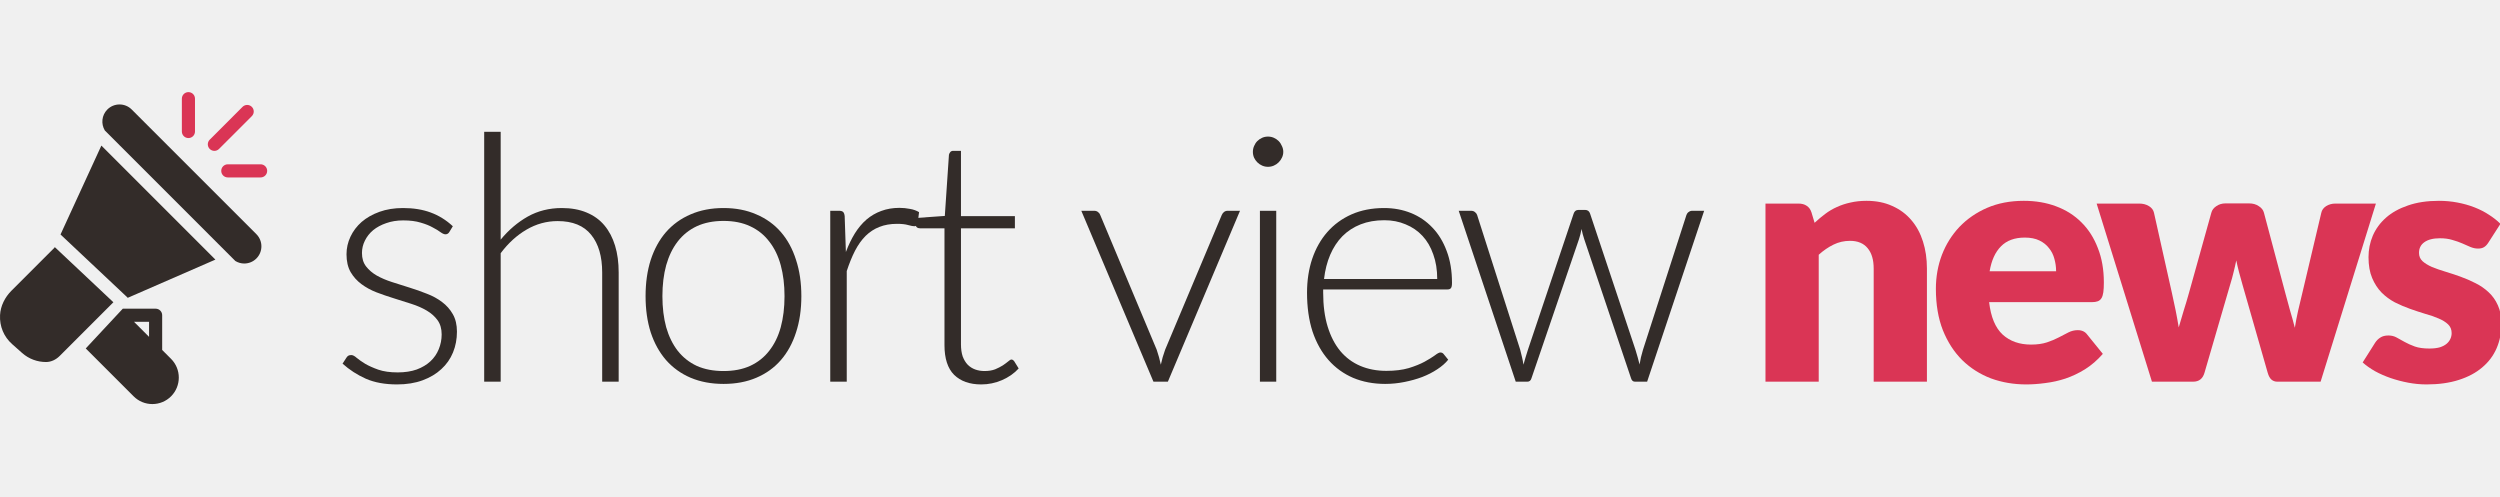
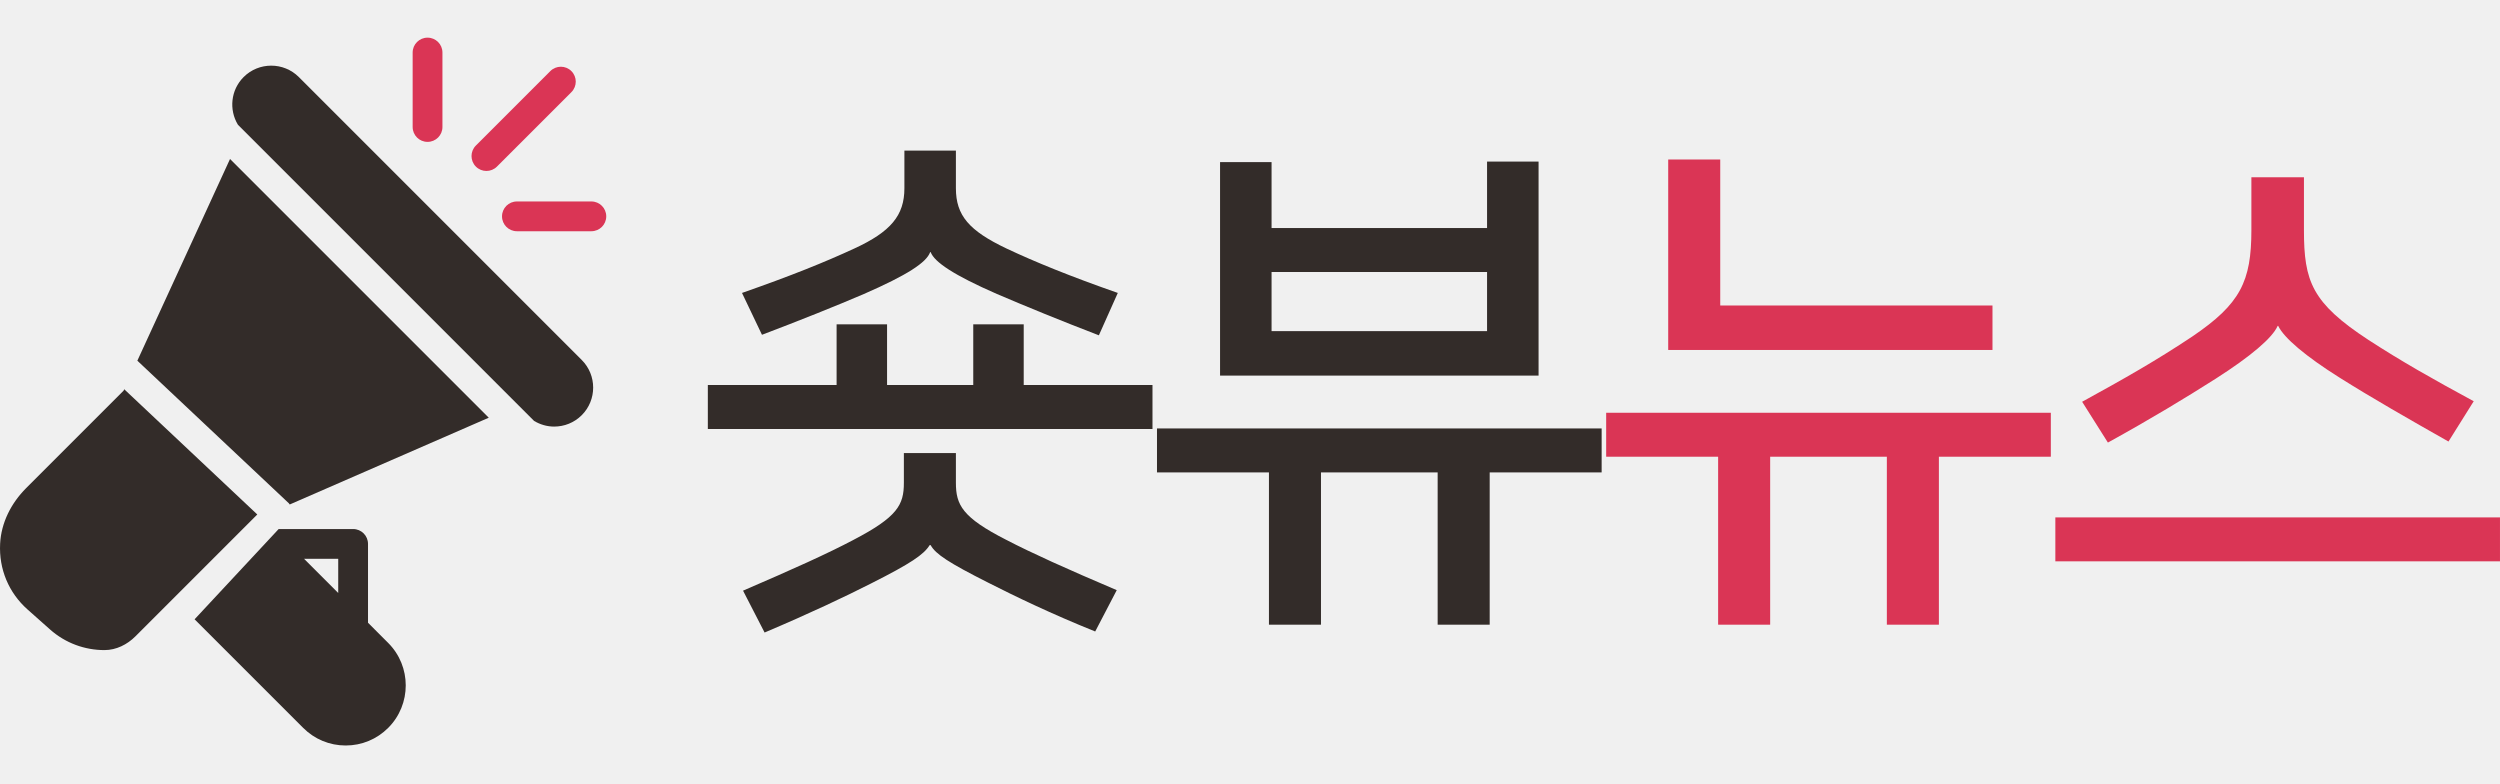
- <svg xmlns="http://www.w3.org/2000/svg" width="262" height="52" viewBox="0 0 262 52" fill="none">
-   <g clip-path="url(#clip0_2475_207)">
-     <path d="M47.096 24.304C47 24.472 46.862 24.556 46.682 24.556C46.55 24.556 46.382 24.484 46.178 24.34C45.974 24.184 45.698 24.016 45.35 23.836C45.014 23.644 44.594 23.476 44.09 23.332C43.586 23.176 42.974 23.098 42.254 23.098C41.606 23.098 41.012 23.194 40.472 23.386C39.944 23.566 39.488 23.812 39.104 24.124C38.732 24.436 38.444 24.802 38.24 25.222C38.036 25.63 37.934 26.062 37.934 26.518C37.934 27.082 38.078 27.55 38.366 27.922C38.654 28.294 39.026 28.612 39.482 28.876C39.95 29.14 40.484 29.368 41.084 29.56C41.684 29.752 42.29 29.944 42.902 30.136C43.526 30.328 44.138 30.544 44.738 30.784C45.338 31.012 45.866 31.3 46.322 31.648C46.79 31.996 47.168 32.422 47.456 32.926C47.744 33.43 47.888 34.042 47.888 34.762C47.888 35.542 47.75 36.268 47.474 36.94C47.198 37.612 46.79 38.194 46.25 38.686C45.722 39.178 45.068 39.568 44.288 39.856C43.508 40.144 42.614 40.288 41.606 40.288C40.346 40.288 39.26 40.09 38.348 39.694C37.436 39.286 36.62 38.758 35.9 38.11L36.296 37.498C36.356 37.402 36.422 37.33 36.494 37.282C36.578 37.234 36.686 37.21 36.818 37.21C36.974 37.21 37.16 37.306 37.376 37.498C37.604 37.69 37.904 37.9 38.276 38.128C38.648 38.344 39.104 38.548 39.644 38.74C40.196 38.932 40.874 39.028 41.678 39.028C42.434 39.028 43.1 38.926 43.676 38.722C44.252 38.506 44.732 38.218 45.116 37.858C45.5 37.498 45.788 37.078 45.98 36.598C46.184 36.106 46.286 35.59 46.286 35.05C46.286 34.45 46.142 33.952 45.854 33.556C45.566 33.16 45.188 32.824 44.72 32.548C44.252 32.272 43.718 32.038 43.118 31.846C42.53 31.654 41.924 31.462 41.3 31.27C40.676 31.078 40.064 30.868 39.464 30.64C38.876 30.412 38.348 30.124 37.88 29.776C37.412 29.428 37.034 29.008 36.746 28.516C36.458 28.012 36.314 27.388 36.314 26.644C36.314 26.008 36.452 25.396 36.728 24.808C37.004 24.22 37.394 23.704 37.898 23.26C38.414 22.816 39.038 22.462 39.77 22.198C40.502 21.934 41.324 21.802 42.236 21.802C43.328 21.802 44.294 21.958 45.134 22.27C45.986 22.582 46.76 23.062 47.456 23.71L47.096 24.304Z" fill="#332C29" />
-     <path d="M52.471 25.114C53.299 24.106 54.241 23.302 55.297 22.702C56.365 22.102 57.559 21.802 58.879 21.802C59.863 21.802 60.727 21.958 61.471 22.27C62.227 22.582 62.851 23.032 63.343 23.62C63.835 24.208 64.207 24.916 64.459 25.744C64.711 26.572 64.837 27.508 64.837 28.552V40H63.109V28.552C63.109 26.872 62.725 25.558 61.957 24.61C61.189 23.65 60.019 23.17 58.447 23.17C57.283 23.17 56.191 23.47 55.171 24.07C54.163 24.658 53.263 25.48 52.471 26.536V40H50.743V13.81H52.471V25.114Z" fill="#332C29" />
-     <path d="M75.828 21.802C77.112 21.802 78.258 22.024 79.266 22.468C80.286 22.9 81.144 23.518 81.84 24.322C82.536 25.126 83.064 26.098 83.424 27.238C83.796 28.366 83.982 29.632 83.982 31.036C83.982 32.44 83.796 33.706 83.424 34.834C83.064 35.962 82.536 36.928 81.84 37.732C81.144 38.536 80.286 39.154 79.266 39.586C78.258 40.018 77.112 40.234 75.828 40.234C74.544 40.234 73.392 40.018 72.372 39.586C71.364 39.154 70.506 38.536 69.798 37.732C69.102 36.928 68.568 35.962 68.196 34.834C67.836 33.706 67.656 32.44 67.656 31.036C67.656 29.632 67.836 28.366 68.196 27.238C68.568 26.098 69.102 25.126 69.798 24.322C70.506 23.518 71.364 22.9 72.372 22.468C73.392 22.024 74.544 21.802 75.828 21.802ZM75.828 38.884C76.896 38.884 77.826 38.704 78.618 38.344C79.422 37.972 80.088 37.444 80.616 36.76C81.156 36.076 81.558 35.254 81.822 34.294C82.086 33.322 82.218 32.236 82.218 31.036C82.218 29.848 82.086 28.768 81.822 27.796C81.558 26.824 81.156 25.996 80.616 25.312C80.088 24.616 79.422 24.082 78.618 23.71C77.826 23.338 76.896 23.152 75.828 23.152C74.76 23.152 73.824 23.338 73.02 23.71C72.228 24.082 71.562 24.616 71.022 25.312C70.494 25.996 70.092 26.824 69.816 27.796C69.552 28.768 69.42 29.848 69.42 31.036C69.42 32.236 69.552 33.322 69.816 34.294C70.092 35.254 70.494 36.076 71.022 36.76C71.562 37.444 72.228 37.972 73.02 38.344C73.824 38.704 74.76 38.884 75.828 38.884Z" fill="#332C29" />
-     <path d="M88.648 26.41C88.924 25.678 89.237 25.03 89.585 24.466C89.945 23.89 90.353 23.404 90.808 23.008C91.276 22.612 91.793 22.312 92.356 22.108C92.933 21.892 93.569 21.784 94.264 21.784C94.636 21.784 95.002 21.82 95.362 21.892C95.722 21.952 96.04 22.066 96.317 22.234L96.172 23.422C96.112 23.614 95.999 23.71 95.831 23.71C95.686 23.71 95.465 23.668 95.165 23.584C94.876 23.5 94.493 23.458 94.013 23.458C93.317 23.458 92.698 23.566 92.159 23.782C91.63 23.986 91.15 24.298 90.719 24.718C90.299 25.138 89.927 25.66 89.603 26.284C89.29 26.896 89.002 27.604 88.739 28.408V40H87.01V22.09H87.928C88.132 22.09 88.276 22.132 88.361 22.216C88.445 22.3 88.499 22.444 88.522 22.648L88.648 26.41Z" fill="#332C29" />
-     <path d="M102.833 40.288C101.621 40.288 100.673 39.952 99.989 39.28C99.317 38.608 98.981 37.57 98.981 36.166V23.926H96.407C96.275 23.926 96.167 23.89 96.083 23.818C95.999 23.746 95.957 23.644 95.957 23.512V22.846L99.017 22.63L99.449 16.222C99.473 16.114 99.521 16.018 99.593 15.934C99.665 15.85 99.767 15.808 99.899 15.808H100.709V22.648H106.361V23.926H100.709V36.076C100.709 36.568 100.769 36.994 100.889 37.354C101.021 37.702 101.195 37.99 101.411 38.218C101.639 38.446 101.903 38.614 102.203 38.722C102.503 38.83 102.827 38.884 103.175 38.884C103.607 38.884 103.979 38.824 104.291 38.704C104.603 38.572 104.873 38.434 105.101 38.29C105.329 38.134 105.515 37.996 105.659 37.876C105.803 37.744 105.917 37.678 106.001 37.678C106.097 37.678 106.193 37.738 106.289 37.858L106.757 38.614C106.301 39.118 105.719 39.526 105.011 39.838C104.315 40.138 103.589 40.288 102.833 40.288Z" fill="#332C29" />
-     <path d="M129.953 22.09L122.393 40H120.881L113.321 22.09H114.671C114.839 22.09 114.977 22.138 115.085 22.234C115.193 22.318 115.265 22.414 115.301 22.522L121.223 36.652C121.403 37.18 121.547 37.702 121.655 38.218C121.763 37.702 121.913 37.18 122.105 36.652L128.045 22.522C128.105 22.39 128.183 22.288 128.279 22.216C128.387 22.132 128.513 22.09 128.657 22.09H129.953Z" fill="#332C29" />
-     <path d="M133.75 22.09V40H132.04V22.09H133.75ZM134.488 15.916C134.488 16.132 134.44 16.336 134.344 16.528C134.26 16.708 134.146 16.87 134.002 17.014C133.858 17.158 133.69 17.272 133.498 17.356C133.306 17.44 133.102 17.482 132.886 17.482C132.67 17.482 132.466 17.44 132.274 17.356C132.082 17.272 131.914 17.158 131.77 17.014C131.626 16.87 131.512 16.708 131.428 16.528C131.344 16.336 131.302 16.132 131.302 15.916C131.302 15.7 131.344 15.496 131.428 15.304C131.512 15.1 131.626 14.926 131.77 14.782C131.914 14.638 132.082 14.524 132.274 14.44C132.466 14.356 132.67 14.314 132.886 14.314C133.102 14.314 133.306 14.356 133.498 14.44C133.69 14.524 133.858 14.638 134.002 14.782C134.146 14.926 134.26 15.1 134.344 15.304C134.44 15.496 134.488 15.7 134.488 15.916Z" fill="#332C29" />
-     <path d="M150.621 29.236C150.621 28.276 150.483 27.418 150.207 26.662C149.943 25.894 149.565 25.246 149.073 24.718C148.581 24.19 147.993 23.788 147.309 23.512C146.637 23.224 145.893 23.08 145.077 23.08C144.153 23.08 143.325 23.224 142.593 23.512C141.861 23.8 141.225 24.214 140.685 24.754C140.157 25.294 139.731 25.942 139.407 26.698C139.083 27.454 138.867 28.3 138.759 29.236H150.621ZM138.669 30.334V30.676C138.669 32.02 138.825 33.202 139.137 34.222C139.449 35.242 139.893 36.1 140.469 36.796C141.045 37.48 141.741 37.996 142.557 38.344C143.373 38.692 144.285 38.866 145.293 38.866C146.193 38.866 146.973 38.77 147.633 38.578C148.293 38.374 148.845 38.152 149.289 37.912C149.745 37.66 150.105 37.438 150.369 37.246C150.633 37.042 150.825 36.94 150.945 36.94C151.101 36.94 151.221 37 151.305 37.12L151.773 37.696C151.485 38.056 151.101 38.392 150.621 38.704C150.153 39.016 149.625 39.286 149.037 39.514C148.461 39.73 147.837 39.904 147.165 40.036C146.505 40.168 145.839 40.234 145.167 40.234C143.943 40.234 142.827 40.024 141.819 39.604C140.811 39.172 139.947 38.548 139.227 37.732C138.507 36.916 137.949 35.92 137.553 34.744C137.169 33.556 136.977 32.2 136.977 30.676C136.977 29.392 137.157 28.21 137.517 27.13C137.889 26.038 138.417 25.102 139.101 24.322C139.797 23.53 140.643 22.912 141.639 22.468C142.647 22.024 143.787 21.802 145.059 21.802C146.067 21.802 147.003 21.976 147.867 22.324C148.731 22.672 149.481 23.182 150.117 23.854C150.753 24.514 151.251 25.33 151.611 26.302C151.983 27.274 152.169 28.39 152.169 29.65C152.169 29.914 152.133 30.094 152.061 30.19C151.989 30.286 151.869 30.334 151.701 30.334H138.669Z" fill="#332C29" />
-     <path d="M178.595 22.09L172.619 40H171.341C171.137 40 170.999 39.874 170.927 39.622L166.031 25.078C165.971 24.898 165.917 24.718 165.869 24.538C165.821 24.358 165.779 24.178 165.743 23.998C165.683 24.358 165.593 24.718 165.473 25.078L160.505 39.622C160.433 39.874 160.289 40 160.073 40H158.849L152.873 22.09H154.169C154.337 22.09 154.475 22.138 154.583 22.234C154.691 22.318 154.763 22.414 154.799 22.522L159.317 36.652C159.389 36.928 159.455 37.198 159.515 37.462C159.575 37.714 159.623 37.966 159.659 38.218C159.731 37.966 159.803 37.714 159.875 37.462C159.947 37.198 160.031 36.928 160.127 36.652L164.915 22.396C164.999 22.132 165.167 22 165.419 22H166.121C166.385 22 166.559 22.132 166.643 22.396L171.395 36.652C171.479 36.928 171.557 37.192 171.629 37.444C171.701 37.696 171.767 37.948 171.827 38.2C171.875 37.948 171.923 37.696 171.971 37.444C172.031 37.192 172.103 36.928 172.187 36.652L176.741 22.522C176.789 22.39 176.867 22.288 176.975 22.216C177.083 22.132 177.209 22.09 177.353 22.09H178.595Z" fill="#332C29" />
-     <path d="M185.022 40V21.334H188.478C188.826 21.334 189.114 21.412 189.342 21.568C189.582 21.724 189.75 21.958 189.846 22.27L190.17 23.35C190.53 23.014 190.902 22.702 191.286 22.414C191.67 22.126 192.078 21.886 192.51 21.694C192.954 21.49 193.428 21.334 193.932 21.226C194.448 21.106 195.006 21.046 195.606 21.046C196.626 21.046 197.526 21.226 198.306 21.586C199.098 21.934 199.764 22.426 200.304 23.062C200.844 23.686 201.252 24.436 201.528 25.312C201.804 26.176 201.942 27.118 201.942 28.138V40H196.362V28.138C196.362 27.226 196.152 26.518 195.732 26.014C195.312 25.498 194.694 25.24 193.878 25.24C193.266 25.24 192.69 25.372 192.15 25.636C191.61 25.9 191.094 26.254 190.602 26.698V40H185.022Z" fill="#DA3555" />
-     <path d="M212.096 21.046C213.332 21.046 214.46 21.238 215.48 21.622C216.512 22.006 217.394 22.564 218.126 23.296C218.87 24.028 219.446 24.928 219.854 25.996C220.274 27.052 220.484 28.252 220.484 29.596C220.484 30.016 220.466 30.358 220.43 30.622C220.394 30.886 220.328 31.096 220.232 31.252C220.136 31.408 220.004 31.516 219.836 31.576C219.68 31.636 219.476 31.666 219.224 31.666H208.46C208.64 33.226 209.114 34.36 209.882 35.068C210.65 35.764 211.64 36.112 212.852 36.112C213.5 36.112 214.058 36.034 214.526 35.878C214.994 35.722 215.408 35.548 215.768 35.356C216.14 35.164 216.476 34.99 216.776 34.834C217.088 34.678 217.412 34.6 217.748 34.6C218.192 34.6 218.528 34.762 218.756 35.086L220.376 37.084C219.8 37.744 219.176 38.284 218.504 38.704C217.844 39.112 217.16 39.436 216.452 39.676C215.756 39.904 215.054 40.06 214.346 40.144C213.65 40.24 212.984 40.288 212.348 40.288C211.04 40.288 209.81 40.078 208.658 39.658C207.518 39.226 206.516 38.59 205.652 37.75C204.8 36.91 204.122 35.866 203.618 34.618C203.126 33.37 202.88 31.918 202.88 30.262C202.88 29.014 203.09 27.832 203.51 26.716C203.942 25.6 204.554 24.622 205.346 23.782C206.15 22.942 207.116 22.276 208.244 21.784C209.384 21.292 210.668 21.046 212.096 21.046ZM212.204 24.898C211.136 24.898 210.302 25.204 209.702 25.816C209.102 26.416 208.706 27.286 208.514 28.426H215.48C215.48 27.982 215.42 27.55 215.3 27.13C215.192 26.71 215.006 26.338 214.742 26.014C214.49 25.678 214.154 25.408 213.734 25.204C213.314 25 212.804 24.898 212.204 24.898Z" fill="#DA3555" />
-     <path d="M219.727 21.334H224.191C224.587 21.334 224.929 21.424 225.217 21.604C225.505 21.784 225.679 22.018 225.739 22.306L227.611 30.676C227.755 31.312 227.887 31.93 228.007 32.53C228.127 33.13 228.235 33.724 228.331 34.312C228.499 33.724 228.673 33.136 228.853 32.548C229.045 31.948 229.231 31.324 229.411 30.676L231.751 22.288C231.823 22.012 231.997 21.784 232.273 21.604C232.549 21.412 232.867 21.316 233.227 21.316H235.711C236.107 21.316 236.443 21.412 236.719 21.604C237.007 21.784 237.187 22.012 237.259 22.288L239.491 30.676C239.659 31.312 239.827 31.93 239.995 32.53C240.175 33.13 240.343 33.736 240.499 34.348C240.595 33.748 240.709 33.154 240.841 32.566C240.985 31.966 241.135 31.336 241.291 30.676L243.271 22.306C243.331 22.018 243.499 21.784 243.775 21.604C244.063 21.424 244.387 21.334 244.747 21.334H248.995L243.199 40H238.663C238.423 40 238.219 39.928 238.051 39.784C237.883 39.64 237.751 39.4 237.655 39.064L234.991 29.758C234.871 29.338 234.757 28.924 234.649 28.516C234.541 28.108 234.445 27.7 234.361 27.292C234.277 27.712 234.181 28.132 234.073 28.552C233.977 28.96 233.863 29.374 233.731 29.794L231.031 39.064C230.851 39.688 230.455 40 229.843 40H225.523L219.727 21.334Z" fill="#DA3555" />
-     <path d="M260.784 25.42C260.64 25.648 260.484 25.81 260.316 25.906C260.16 26.002 259.956 26.05 259.704 26.05C259.44 26.05 259.176 25.996 258.912 25.888C258.648 25.768 258.36 25.642 258.048 25.51C257.748 25.378 257.406 25.258 257.022 25.15C256.638 25.03 256.2 24.97 255.708 24.97C255 24.97 254.454 25.108 254.07 25.384C253.698 25.648 253.512 26.02 253.512 26.5C253.512 26.848 253.632 27.136 253.872 27.364C254.124 27.592 254.454 27.796 254.862 27.976C255.27 28.144 255.732 28.306 256.248 28.462C256.764 28.618 257.292 28.792 257.832 28.984C258.372 29.176 258.9 29.404 259.416 29.668C259.932 29.92 260.394 30.238 260.802 30.622C261.21 30.994 261.534 31.45 261.774 31.99C262.026 32.53 262.152 33.178 262.152 33.934C262.152 34.858 261.984 35.71 261.648 36.49C261.312 37.27 260.808 37.942 260.136 38.506C259.476 39.07 258.654 39.508 257.67 39.82C256.698 40.132 255.576 40.288 254.304 40.288C253.668 40.288 253.032 40.228 252.396 40.108C251.76 39.988 251.142 39.826 250.542 39.622C249.954 39.418 249.408 39.178 248.904 38.902C248.4 38.614 247.968 38.308 247.608 37.984L248.904 35.932C249.06 35.692 249.246 35.506 249.462 35.374C249.678 35.23 249.96 35.158 250.308 35.158C250.632 35.158 250.92 35.23 251.172 35.374C251.436 35.518 251.718 35.674 252.018 35.842C252.318 36.01 252.666 36.166 253.062 36.31C253.47 36.454 253.98 36.526 254.592 36.526C255.024 36.526 255.39 36.484 255.69 36.4C255.99 36.304 256.23 36.178 256.41 36.022C256.59 35.866 256.722 35.692 256.806 35.5C256.89 35.308 256.932 35.11 256.932 34.906C256.932 34.534 256.806 34.228 256.554 33.988C256.302 33.748 255.972 33.544 255.564 33.376C255.156 33.196 254.688 33.034 254.16 32.89C253.644 32.734 253.116 32.56 252.576 32.368C252.036 32.176 251.502 31.948 250.974 31.684C250.458 31.408 249.996 31.066 249.588 30.658C249.18 30.238 248.85 29.728 248.598 29.128C248.346 28.528 248.22 27.802 248.22 26.95C248.22 26.158 248.37 25.408 248.67 24.7C248.982 23.98 249.444 23.35 250.056 22.81C250.668 22.27 251.436 21.844 252.36 21.532C253.284 21.208 254.364 21.046 255.6 21.046C256.272 21.046 256.92 21.106 257.544 21.226C258.18 21.346 258.774 21.514 259.326 21.73C259.878 21.946 260.382 22.204 260.838 22.504C261.294 22.792 261.696 23.11 262.044 23.458L260.784 25.42Z" fill="#DA3555" />
-     <path fill-rule="evenodd" clip-rule="evenodd" d="M26.868 24.541C27.571 25.244 27.571 26.388 26.868 27.09C26.517 27.442 26.054 27.618 25.593 27.617C25.271 27.617 24.951 27.526 24.667 27.355L10.988 13.677C10.569 12.985 10.654 12.072 11.252 11.474C11.954 10.772 13.099 10.772 13.801 11.474L26.868 24.541ZM5.707 25.96L5.738 25.892L11.883 31.676L6.254 37.305C5.874 37.685 5.368 37.938 4.831 37.94H4.821C3.925 37.94 3.027 37.624 2.31 36.986L1.269 36.061C0.404 35.292 -0.055 34.2 0.005 33.026C0.055 32.054 0.517 31.149 1.204 30.462L5.707 25.96ZM16.996 36.677L17.927 37.608C19.009 38.69 19.009 40.451 17.928 41.533C17.404 42.057 16.707 42.346 15.965 42.346C15.223 42.346 14.527 42.057 14.003 41.533L8.987 36.517L12.87 32.349H16.309C16.689 32.349 16.996 32.656 16.996 33.036V36.677ZM14.044 33.725L15.621 35.302V33.725H14.044ZM22.574 27.207L13.38 31.215C13.373 31.207 13.368 31.198 13.363 31.19C13.357 31.18 13.351 31.169 13.342 31.161L6.343 24.574L10.624 15.257L22.574 27.207Z" fill="#332C29" />
-     <path d="M19.747 14.469C19.367 14.469 19.059 14.161 19.059 13.781V10.342C19.059 9.962 19.367 9.654 19.747 9.654C20.128 9.654 20.435 9.962 20.435 10.342V13.781C20.435 14.161 20.128 14.469 19.747 14.469Z" fill="#DA3555" />
-     <path d="M22.466 15.812C22.29 15.812 22.114 15.744 21.98 15.61C21.711 15.341 21.711 14.907 21.98 14.638L25.418 11.199C25.687 10.93 26.122 10.93 26.391 11.199C26.66 11.468 26.66 11.903 26.391 12.171L22.952 15.61C22.818 15.744 22.642 15.812 22.466 15.812Z" fill="#DA3555" />
-     <path d="M27.312 18.595H23.874C23.493 18.595 23.186 18.288 23.186 17.907C23.186 17.527 23.493 17.219 23.874 17.219H27.312C27.693 17.219 28 17.527 28 17.907C28 18.288 27.693 18.595 27.312 18.595Z" fill="#DA3555" />
-   </g>
-   <defs>
-     <clipPath id="clip0_2475_207">
-       <rect width="262" height="52" fill="white" />
-     </clipPath>
-   </defs>
+ <svg xmlns="http://www.w3.org/2000/svg" width="166" height="52" viewBox="0 0 166 52" fill="none">
+   <path d="M136.475 34.356H165.999V37.274H136.475V34.356ZM151.272 21.639H151.237C150.888 22.438 149.457 23.654 147.119 25.148C145.095 26.434 142.861 27.789 139.965 29.387L138.254 26.677C141.046 25.148 143.245 23.897 145.583 22.334C148.759 20.18 149.492 18.686 149.492 15.281V11.771H152.982V15.281C152.982 18.686 153.506 20.11 157.275 22.577C159.473 24.002 161.497 25.148 164.255 26.642L162.579 29.318C159.997 27.858 157.449 26.399 155.355 25.079C153.087 23.654 151.656 22.438 151.272 21.639Z" fill="#DA3555" />
+   <path d="M128.742 41.479H125.287V30.326H117.539V41.479H114.084V30.326H106.65V27.407H136.175V30.326H128.742V41.479ZM110.769 10.591H114.224V20.285H132.301V23.238H110.769V10.591Z" fill="#DA3555" />
+   <path d="M102.161 10.729V24.94H81.012V10.764H84.432V15.142H98.741V10.729H102.161ZM98.915 41.479H95.46V31.368H87.713V41.479H84.258V31.368H76.824V28.449H106.349V31.368H98.915V41.479ZM84.432 18.061V21.987H98.741V18.061H84.432Z" fill="#332C29" />
+   <path d="M67.975 25.566H76.525V28.484H47V25.566H55.55V21.535H58.901V25.566H64.624V21.535H67.975V25.566ZM74.222 19.451L72.965 22.265C70.522 21.327 67.975 20.285 66.195 19.52C63.333 18.269 62.042 17.401 61.797 16.741H61.762C61.518 17.435 60.227 18.269 57.365 19.52C55.585 20.285 53.072 21.292 50.595 22.23L49.269 19.451C52.549 18.304 54.783 17.401 56.737 16.497C59.145 15.385 60.052 14.308 60.052 12.502V10H63.472V12.502C63.472 14.308 64.345 15.316 66.823 16.497C68.742 17.401 71.046 18.339 74.222 19.451ZM61.797 36.198H61.727C61.344 36.823 60.471 37.414 57.854 38.734C56.144 39.603 53.805 40.714 50.769 42L49.338 39.22C52.724 37.761 54.957 36.754 56.667 35.85C59.599 34.321 60.017 33.522 60.017 32.063V30.082H63.472V32.063C63.472 33.522 63.891 34.356 66.823 35.85C68.498 36.719 70.801 37.761 74.152 39.186L72.721 41.931C69.789 40.749 67.416 39.603 65.636 38.699C63.019 37.379 62.111 36.788 61.797 36.198Z" fill="#332C29" />
+   <path fill-rule="evenodd" clip-rule="evenodd" d="M38.628 23.903C39.639 24.913 39.639 26.558 38.628 27.568C38.123 28.073 37.459 28.326 36.795 28.325C36.332 28.325 35.873 28.195 35.463 27.949L15.798 8.283C15.196 7.289 15.317 5.976 16.177 5.116C17.186 4.107 18.832 4.107 19.842 5.116L38.628 23.903ZM8.204 25.943L8.249 25.846L17.084 34.161L8.991 42.254C8.446 42.8 7.718 43.164 6.946 43.166H6.932C5.644 43.166 4.352 42.712 3.321 41.795L1.824 40.465C0.581 39.359 -0.079 37.79 0.008 36.101C0.079 34.705 0.743 33.404 1.731 32.416L8.204 25.943ZM24.436 41.35L25.774 42.689C27.33 44.245 27.33 46.776 25.775 48.332C25.021 49.086 24.02 49.501 22.953 49.501C21.887 49.501 20.886 49.086 20.132 48.332L12.921 41.121L18.503 35.128H23.447C23.994 35.128 24.436 35.57 24.436 36.117V41.35ZM20.191 37.106L22.458 39.374V37.106H20.191ZM32.454 27.736L19.237 33.498C19.227 33.487 19.22 33.474 19.212 33.462C19.203 33.447 19.194 33.432 19.181 33.42L9.12 23.95L15.274 10.556L32.454 27.736Z" fill="#332C29" />
+   <path d="M28.389 9.421C27.842 9.421 27.4 8.979 27.4 8.433V3.489C27.4 2.942 27.842 2.5 28.389 2.5C28.936 2.5 29.378 2.942 29.378 3.489V8.433C29.378 8.979 28.936 9.421 28.389 9.421Z" fill="#DA3555" />
+   <path d="M32.298 11.352C32.044 11.352 31.791 11.255 31.599 11.062C31.212 10.676 31.212 10.051 31.599 9.664L36.542 4.721C36.929 4.334 37.554 4.334 37.94 4.721C38.327 5.107 38.327 5.732 37.94 6.119L32.997 11.062C32.804 11.255 32.551 11.352 32.298 11.352Z" fill="#DA3555" />
+   <path d="M39.267 15.354H34.323C33.776 15.354 33.334 14.913 33.334 14.366C33.334 13.819 33.776 13.377 34.323 13.377H39.267C39.813 13.377 40.255 13.819 40.255 14.366C40.255 14.913 39.813 15.354 39.267 15.354Z" fill="#DA3555" />
</svg>
